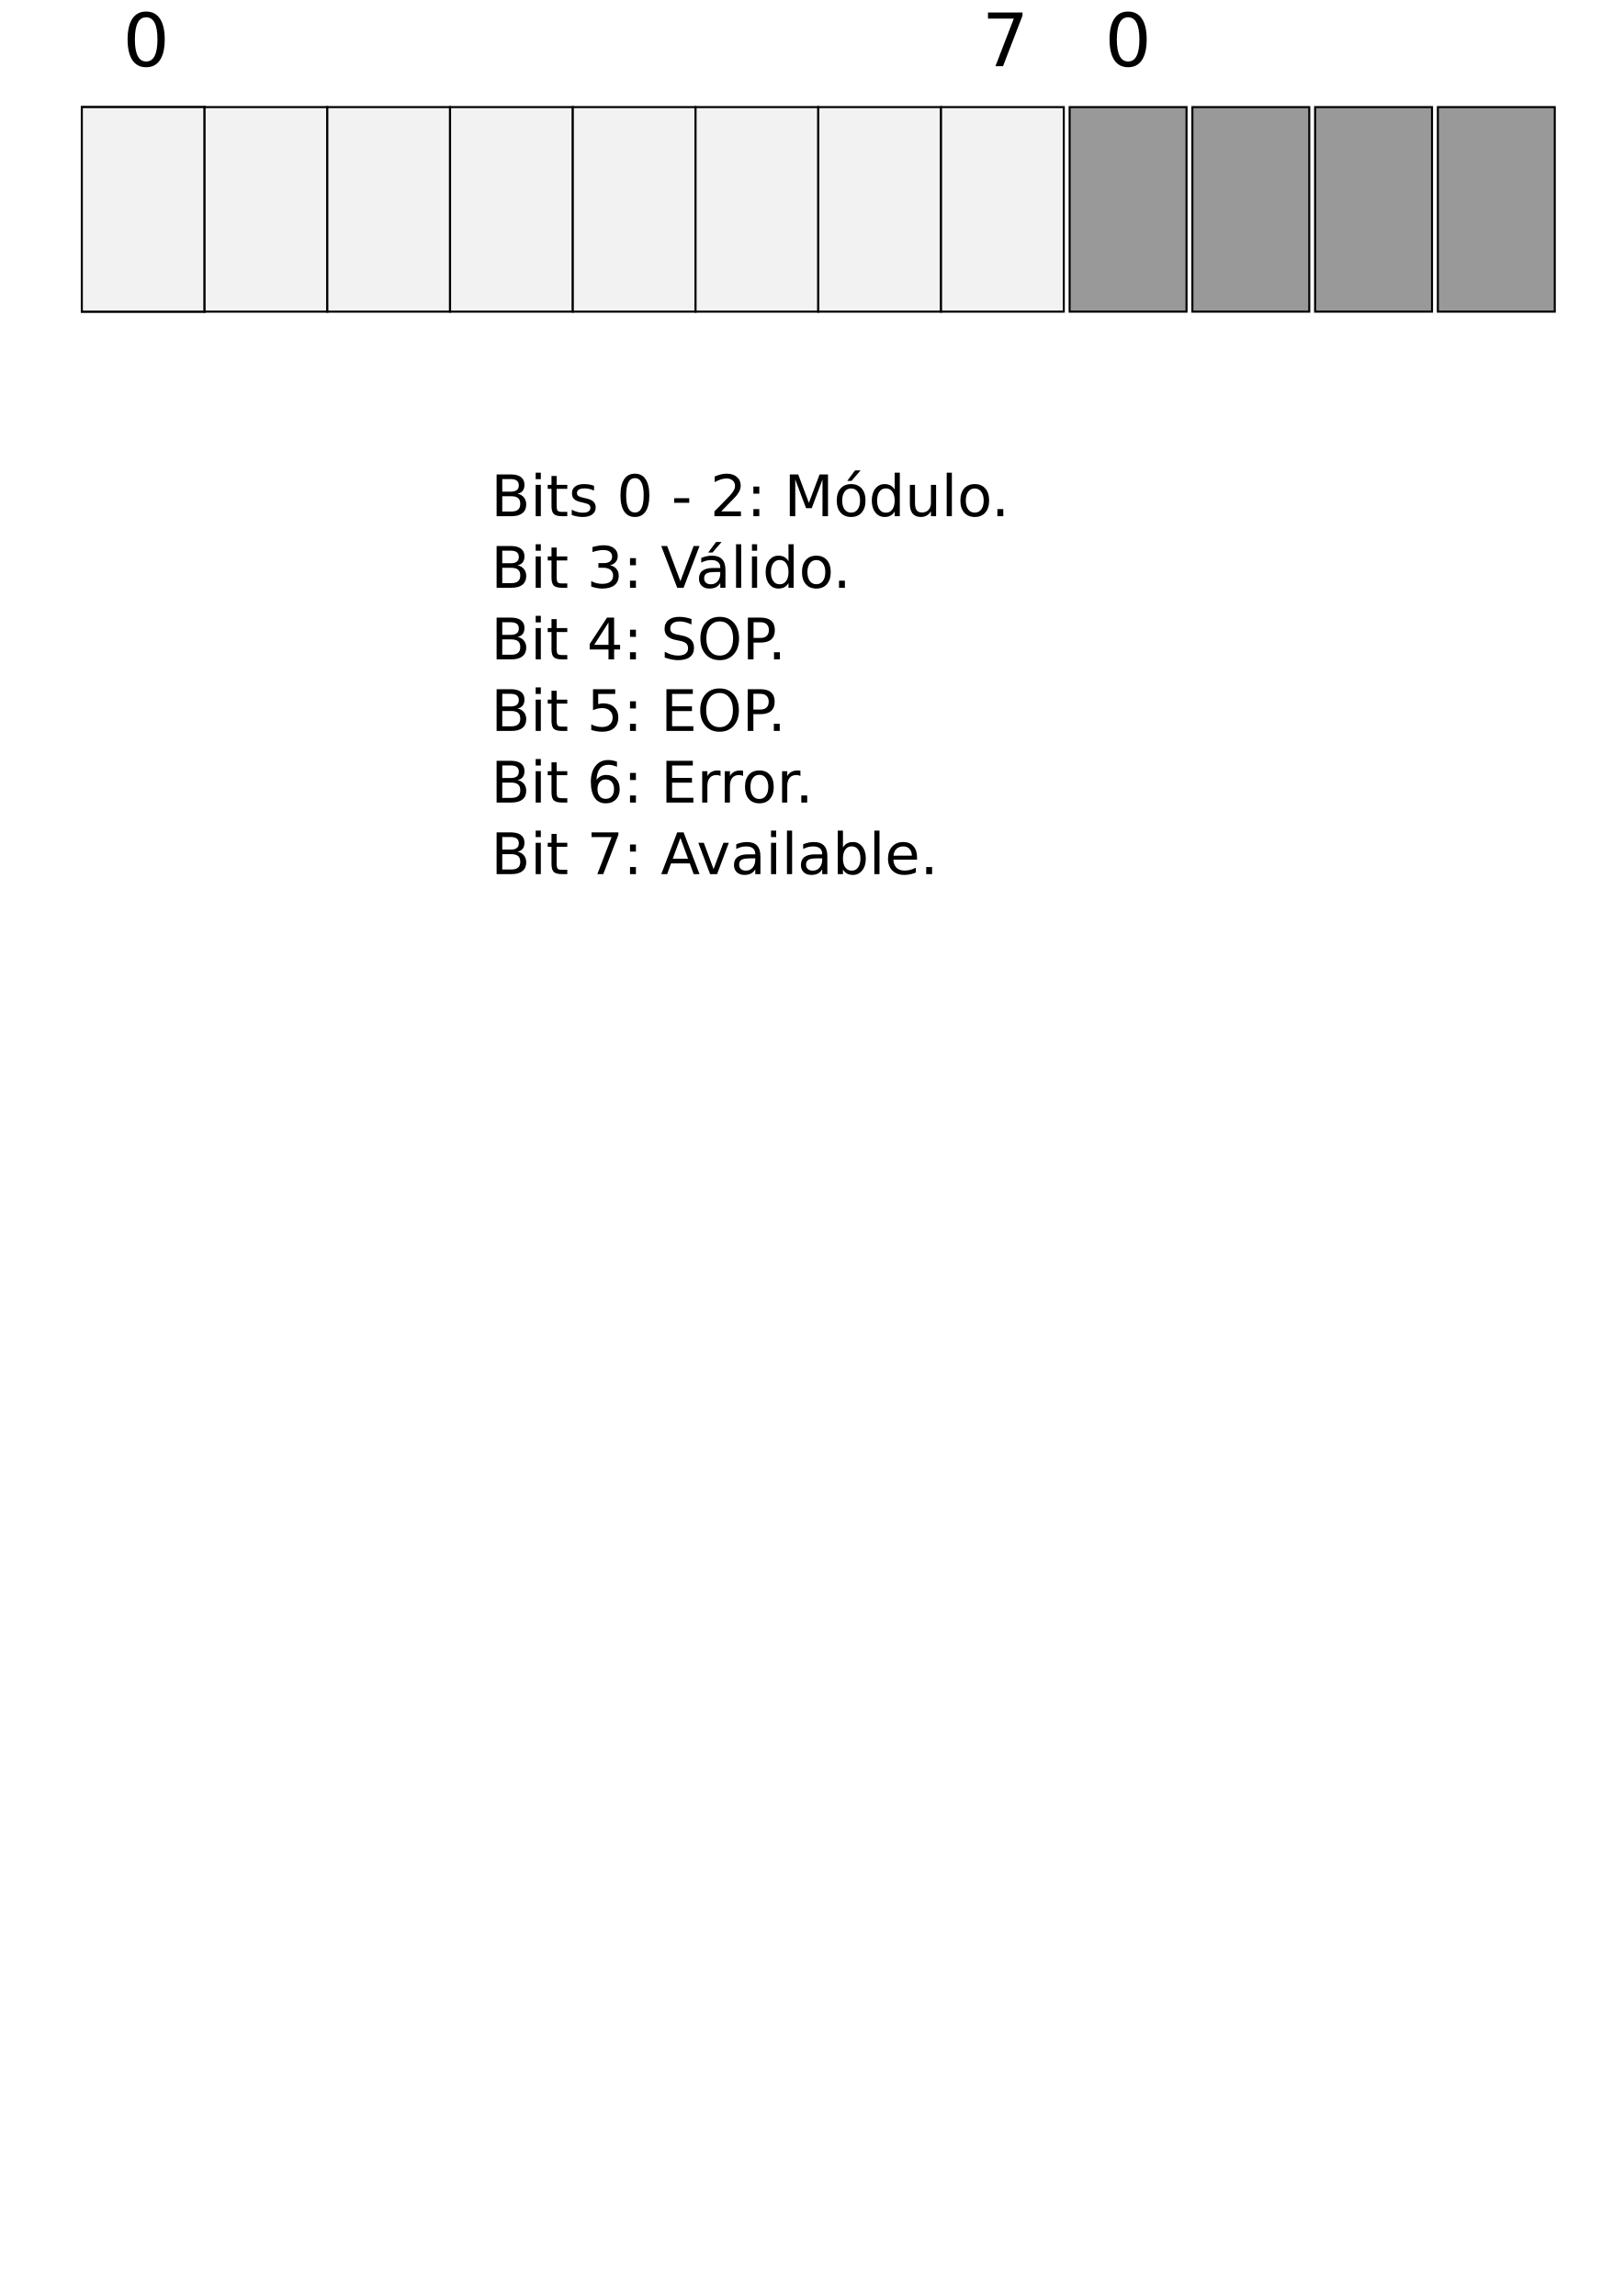
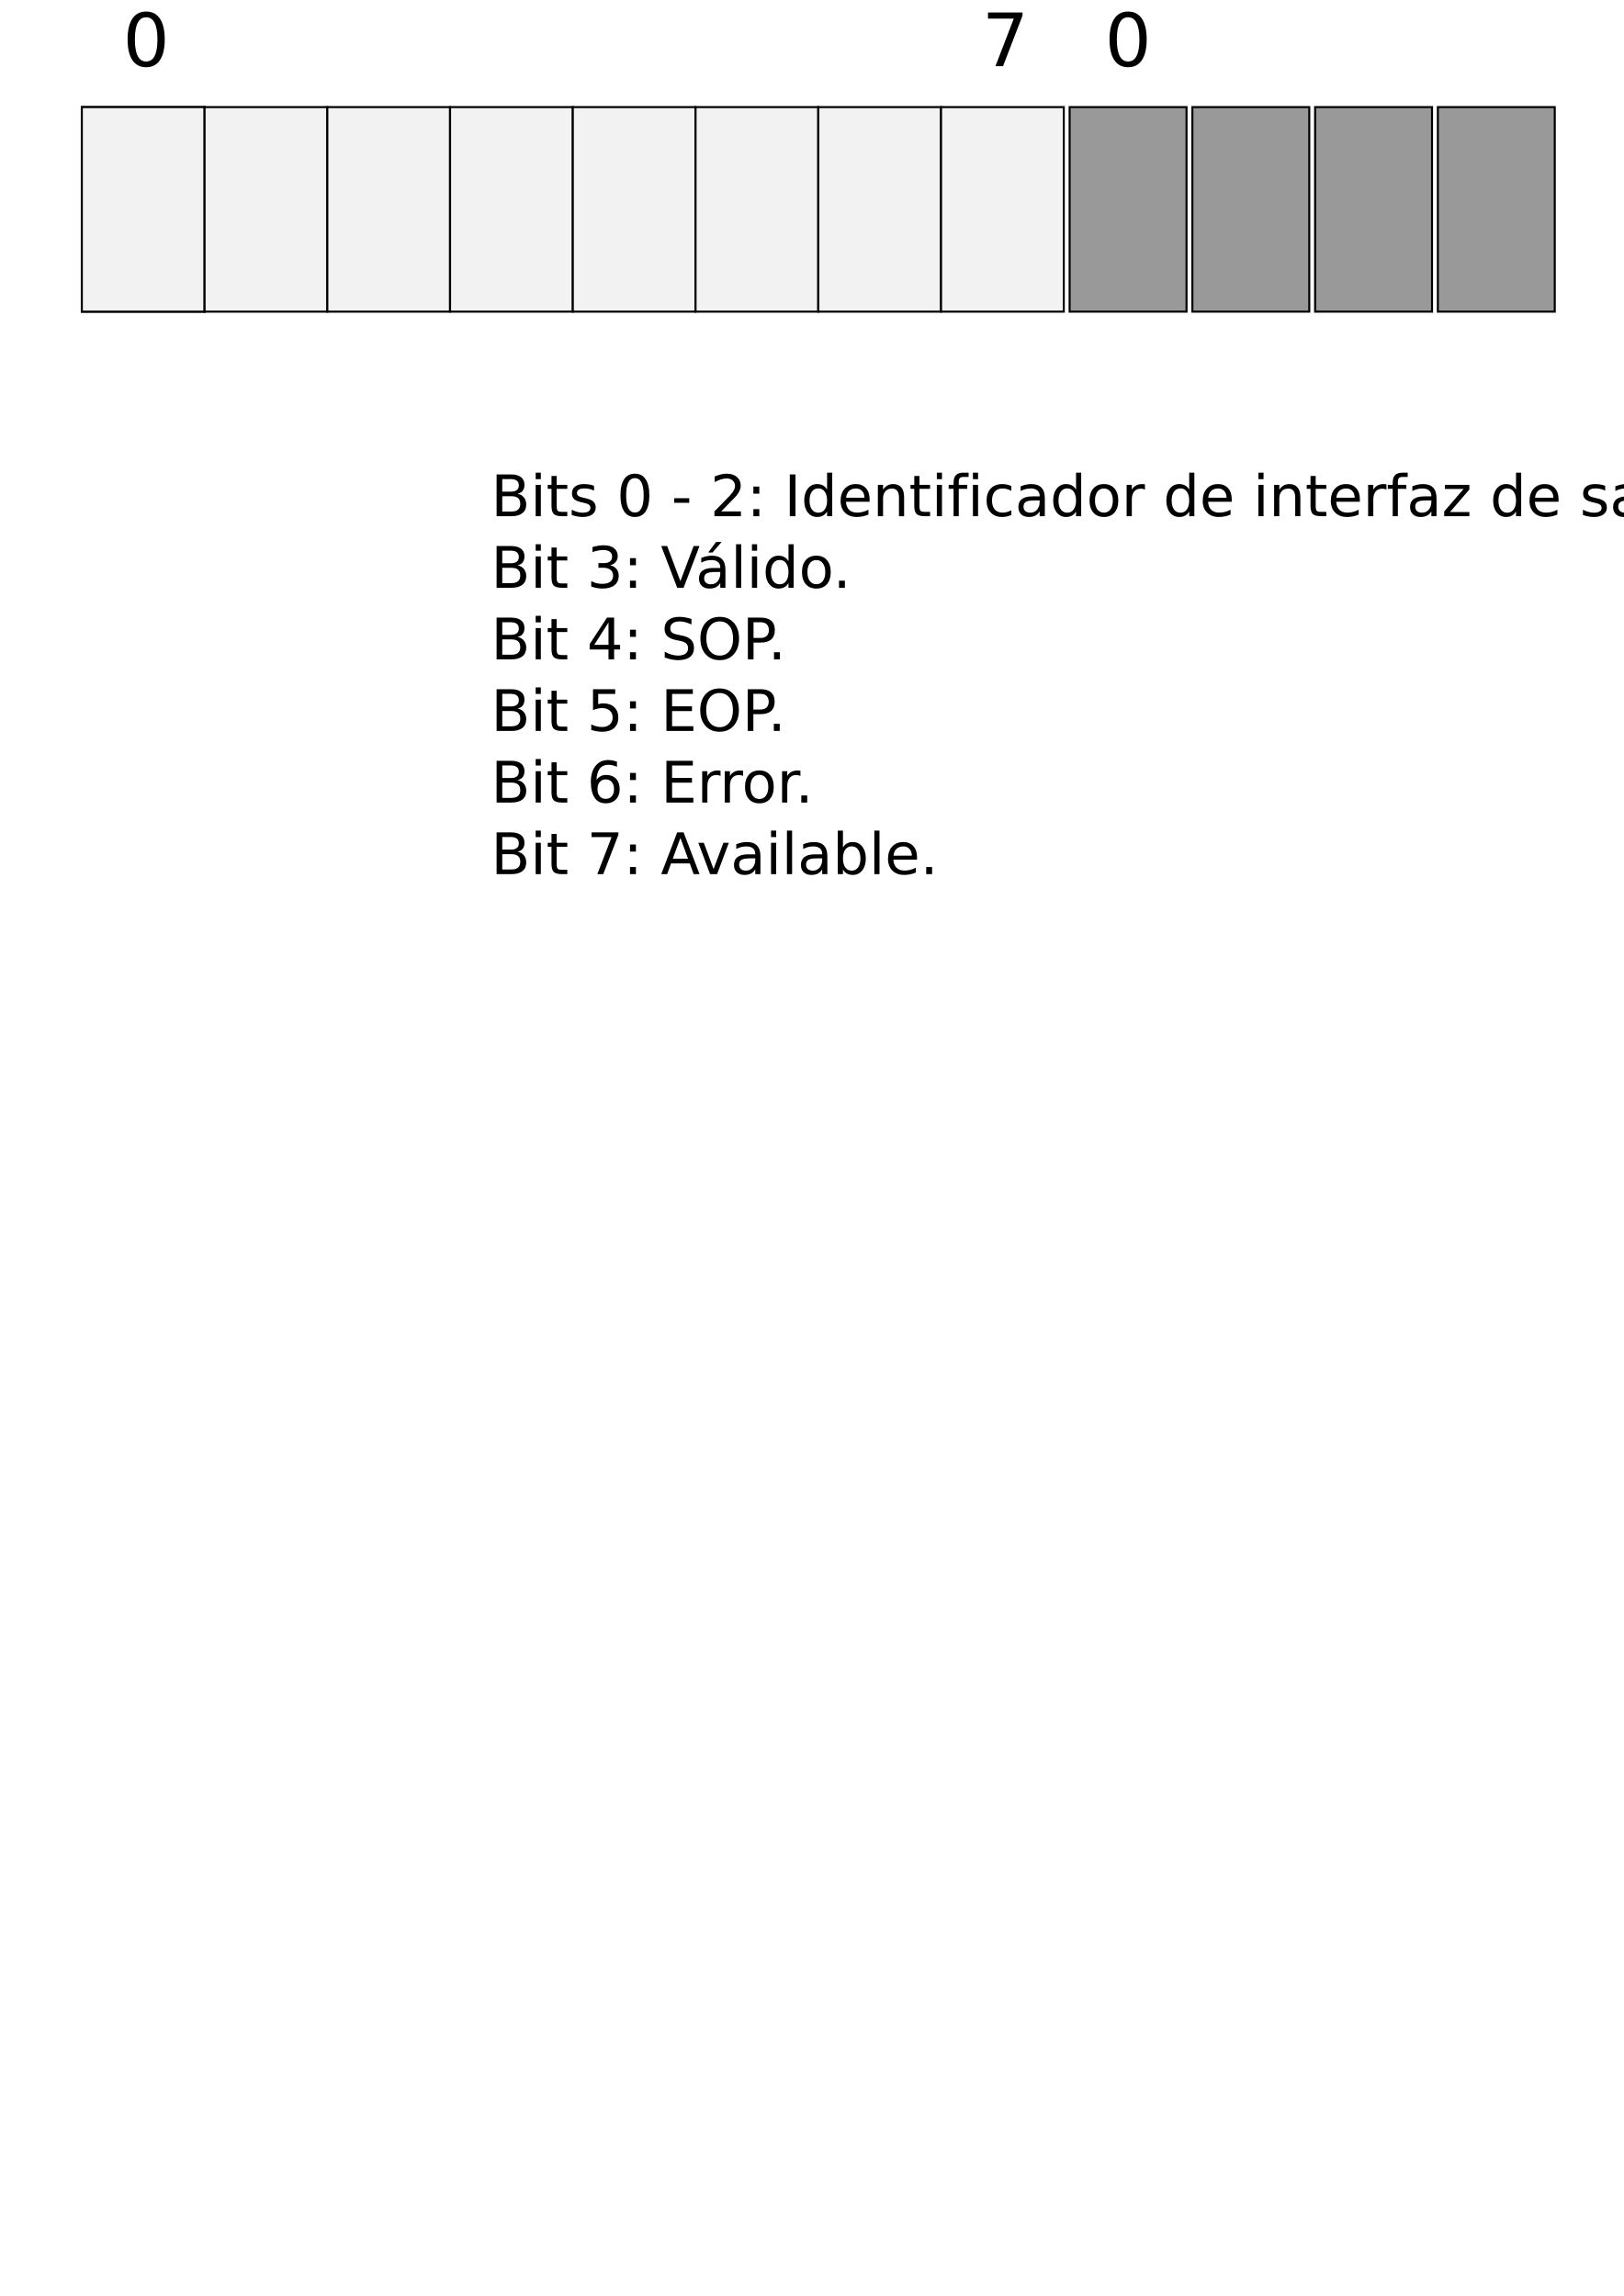
<svg xmlns="http://www.w3.org/2000/svg" xmlns:xlink="http://www.w3.org/1999/xlink" width="210mm" height="297mm" id="svg3680" version="1.1">
  <defs id="defs3682">
    </defs>
  <g id="layer1">
    <rect style="fill:#f2f2f2;fill-opacity:1;stroke:#000000;stroke-width:1;stroke-miterlimit:4;stroke-opacity:1;stroke-dasharray:none;stroke-dashoffset:0" id="rect3692" width="60" height="100" x="40" y="52.362" />
    <use x="0" y="0" xlink:href="#rect3692" id="use3696" />
    <use x="0" y="0" xlink:href="#rect3692" transform="translate(60,0)" id="use3698" />
    <use x="0" y="0" xlink:href="#rect3692" transform="translate(120,0)" id="use3700" />
    <use x="0" y="0" xlink:href="#rect3692" transform="translate(180,0)" id="use3702" />
    <use x="0" y="0" xlink:href="#rect3692" transform="translate(240,0)" id="use3704" />
    <use x="0" y="0" xlink:href="#rect3692" transform="translate(300,0)" id="use3706" />
    <use x="0" y="0" xlink:href="#rect3692" transform="translate(360,0)" id="use3708" />
    <use x="0" y="0" xlink:href="#rect3692" transform="translate(420,0)" id="use3710" />
    <rect style="fill:#999999;fill-opacity:1;stroke:#000000;stroke-width:1;stroke-miterlimit:4;stroke-opacity:1;stroke-dasharray:none;stroke-dashoffset:0" id="rect3714" width="57.143" height="100" x="522.857" y="52.362" />
    <rect y="52.362" x="582.857" height="100" width="57.143" id="rect3716" style="fill:#999999;fill-opacity:1;stroke:#000000;stroke-width:1;stroke-miterlimit:4;stroke-opacity:1;stroke-dasharray:none;stroke-dashoffset:0" />
    <rect style="fill:#999999;fill-opacity:1;stroke:#000000;stroke-width:1;stroke-miterlimit:4;stroke-opacity:1;stroke-dasharray:none;stroke-dashoffset:0" id="rect3718" width="57.143" height="100" x="642.857" y="52.362" />
    <rect y="52.362" x="702.857" height="100" width="57.143" id="rect3720" style="fill:#999999;fill-opacity:1;stroke:#000000;stroke-width:1;stroke-miterlimit:4;stroke-opacity:1;stroke-dasharray:none;stroke-dashoffset:0" />
    <rect style="fill:#999999;fill-opacity:1;stroke:#000000;stroke-width:1;stroke-miterlimit:4;stroke-opacity:1;stroke-dasharray:none;stroke-dashoffset:0" id="rect3722" width="57.143" height="100" x="942.857" y="52.362" />
    <rect y="52.362" x="1002.857" height="100" width="57.143" id="rect3724" style="fill:#999999;fill-opacity:1;stroke:#000000;stroke-width:1;stroke-miterlimit:4;stroke-opacity:1;stroke-dasharray:none;stroke-dashoffset:0" />
    <text xml:space="preserve" style="font-size:56px;font-style:normal;font-weight:normal;fill:#000000;fill-opacity:1;stroke:none;font-family:Bitstream Vera Sans" x="817.143" y="102.362" id="text3726">
      <tspan id="tspan3728" x="817.143" y="102.362">...</tspan>
    </text>
    <text xml:space="preserve" style="font-size:56px;font-style:normal;font-weight:normal;fill:#000000;fill-opacity:1;stroke:none;font-family:Bitstream Vera Sans" x="60" y="32.362" id="text3730">
      <tspan id="tspan3732" x="60" y="32.362" style="font-size:36px">0</tspan>
    </text>
    <text xml:space="preserve" style="font-size:56px;font-style:normal;font-weight:normal;fill:#000000;fill-opacity:1;stroke:none;font-family:Bitstream Vera Sans" x="480" y="32.362" id="text3734">
      <tspan id="tspan3736" x="480" y="32.362" style="font-size:36px">7</tspan>
    </text>
    <text xml:space="preserve" style="font-size:56px;font-style:normal;font-weight:normal;fill:#000000;fill-opacity:1;stroke:none;font-family:Bitstream Vera Sans" x="1000" y="32.362" id="text3738">
      <tspan id="tspan3740" x="1000" y="32.362" style="font-size:36px">63</tspan>
    </text>
    <text xml:space="preserve" style="font-size:36px;font-style:normal;font-weight:normal;fill:#000000;fill-opacity:1;stroke:none;font-family:Bitstream Vera Sans" x="540" y="32.362" id="text3742">
      <tspan id="tspan3744" x="540" y="32.362">0</tspan>
    </text>
    <text xml:space="preserve" style="font-size:28px;font-style:normal;font-weight:normal;fill:#000000;fill-opacity:1;stroke:none;font-family:Bitstream Vera Sans" x="240" y="252.362" id="text3746">
-       <tspan id="tspan3748" x="240" y="252.362">Bits 0 - 2: Módulo.</tspan>
+       <tspan id="tspan3748" x="240" y="252.362">Bits 0 - 2: Identificador de interfaz de salida.</tspan>
      <tspan x="240" y="287.362" id="tspan3750">Bit 3: Válido.</tspan>
      <tspan x="240" y="322.362" id="tspan3752">Bit 4: SOP.</tspan>
      <tspan x="240" y="357.362" id="tspan3754">Bit 5: EOP.</tspan>
      <tspan x="240" y="392.362" id="tspan3756">Bit 6: Error.</tspan>
      <tspan x="240" y="427.362" id="tspan3758">Bit 7: Available.</tspan>
    </text>
  </g>
</svg>
